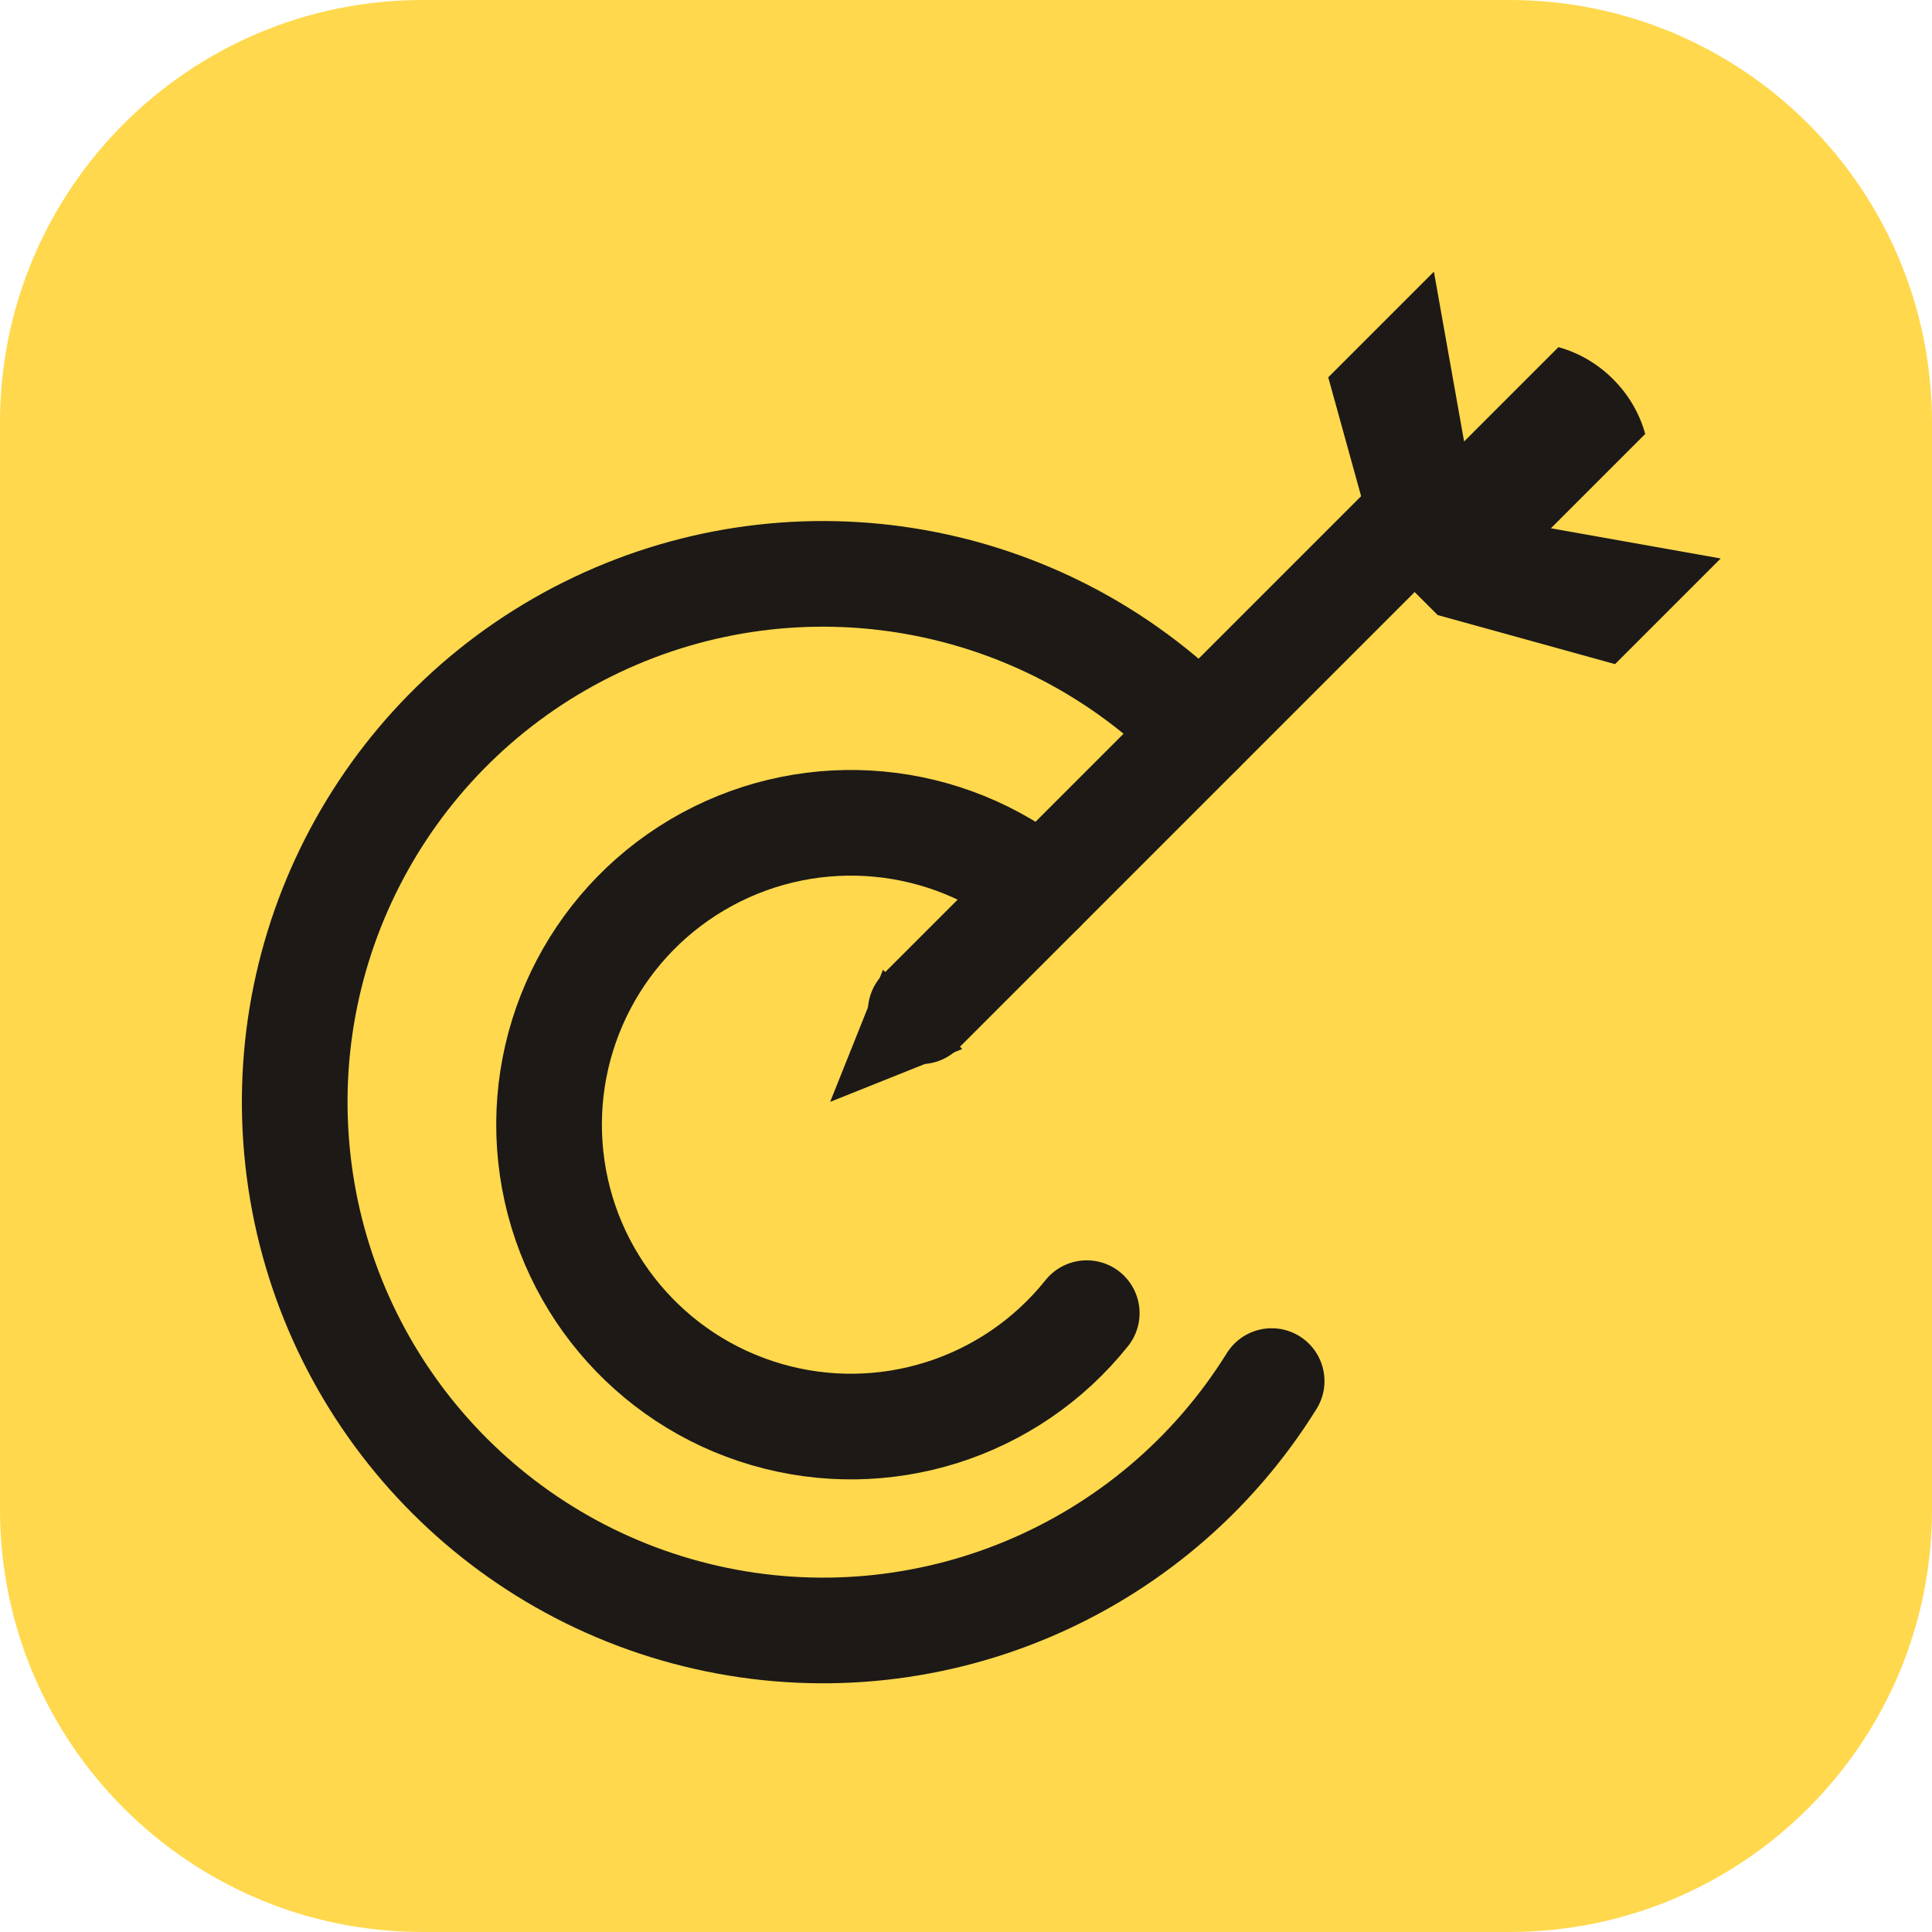
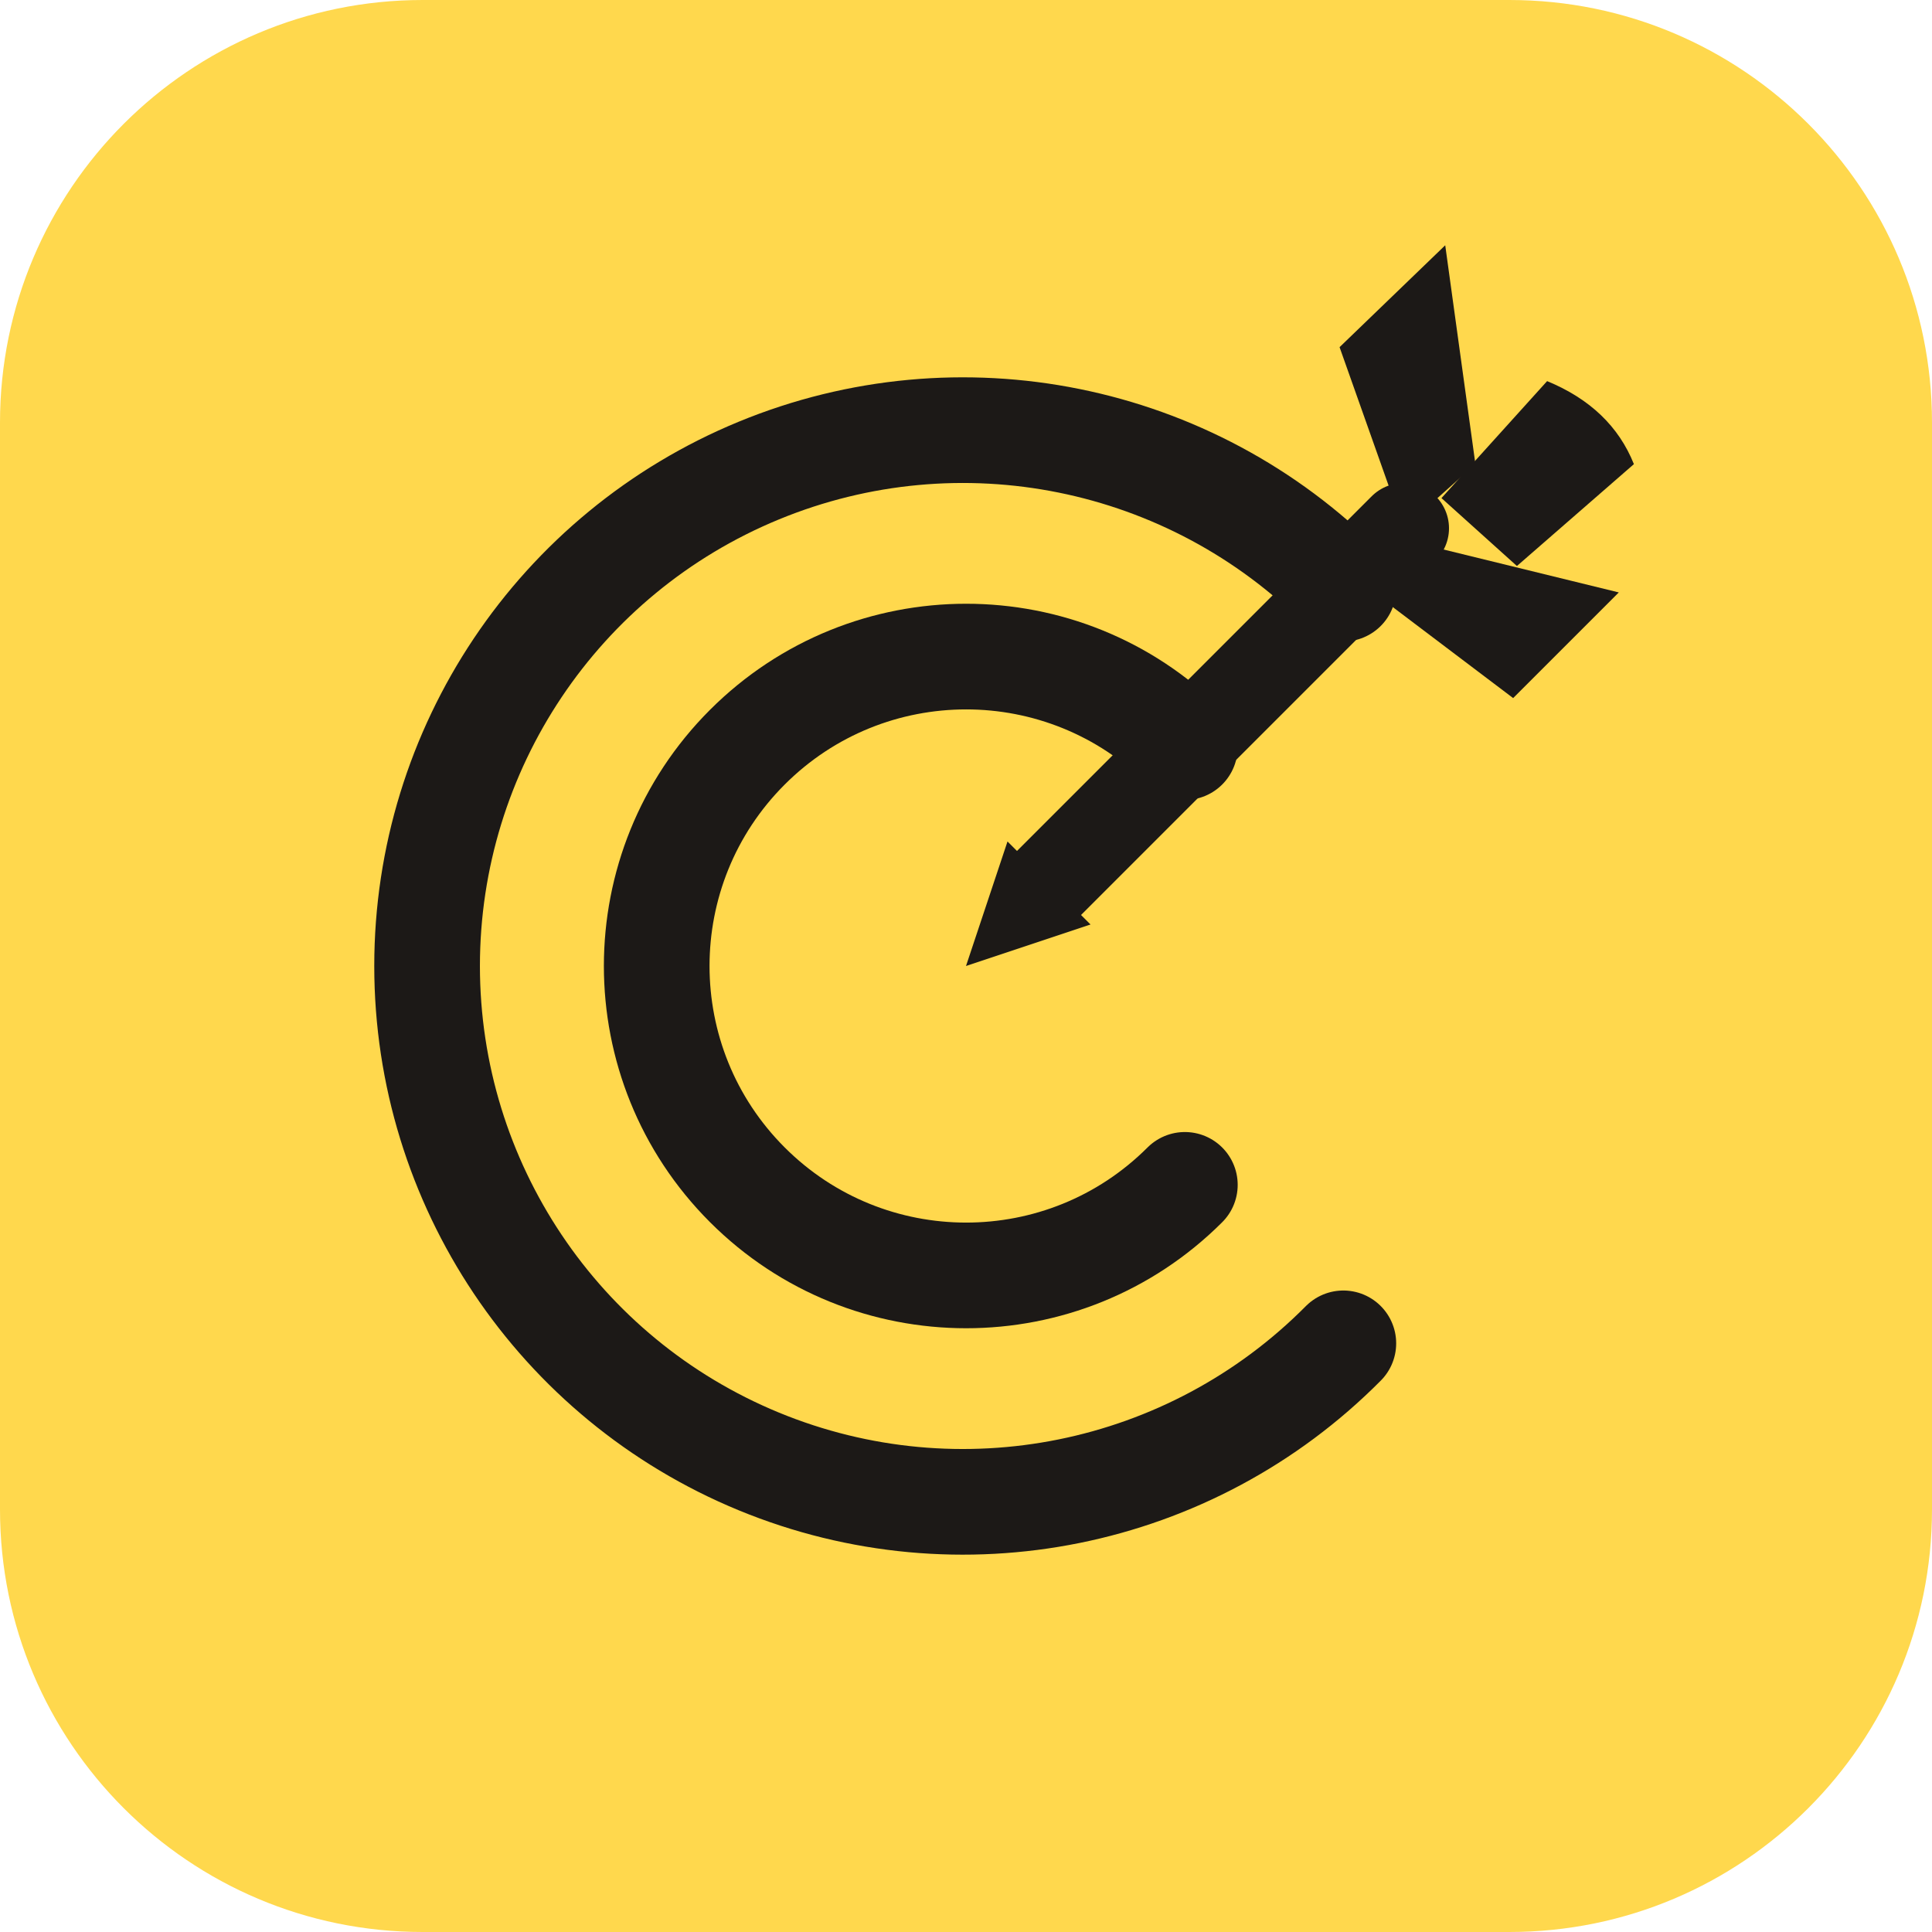
<svg xmlns="http://www.w3.org/2000/svg" width="512" height="512" viewBox="0 0 512 512" role="img" aria-labelledby="title description">
  <rect width="512" height="512" rx="112" fill="#FFD84D" />
  <g fill="none" stroke="#1C1917" stroke-linecap="round" stroke-linejoin="round">
-     <path d="M318 194a140 140 0 1 0 19 172" stroke-width="28" />
-     <path d="M276 236a80 80 0 1 0 12 112" stroke-width="28" />
-     <path d="m244 268 130-130" stroke-width="28" />
+     <path d="M356 156a142 142 0 1 0 0 200" stroke-width="28" />
+     <path d="M314 198a82 82 0 1 0 0 116" stroke-width="28" />
+     <path d="m278 234 94-94" stroke-width="24" />
  </g>
-   <path d="m220 292 14-35 21 21Z" fill="#1C1917" />
-   <path d="m365 147-13-47 28-28 8 45 25-25c11 3 20 12 23 23l-25 25 45 8-28 28-47-13Z" fill="#1C1917" />
+   <path d="m256 256 11-33 22 22Z" fill="#1C1917" />
+   <path d="m372 140-17-48 28-27 8 58Z" fill="#1C1917" />
+   <path d="m382 132 28-31q17 7 23 22l-31 27Z" fill="#1C1917" />
+   <path d="m380 145 49 12-28 28-41-31Z" fill="#1C1917" />
</svg>
